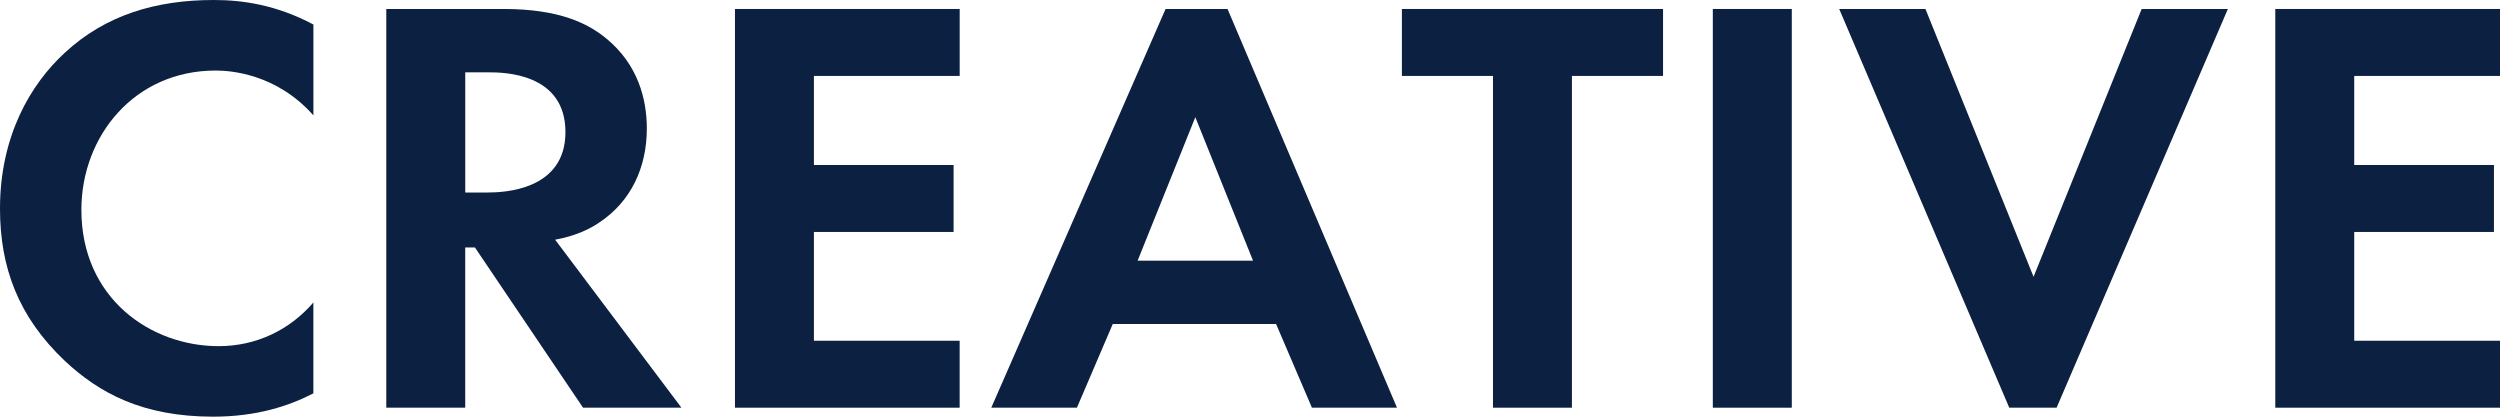
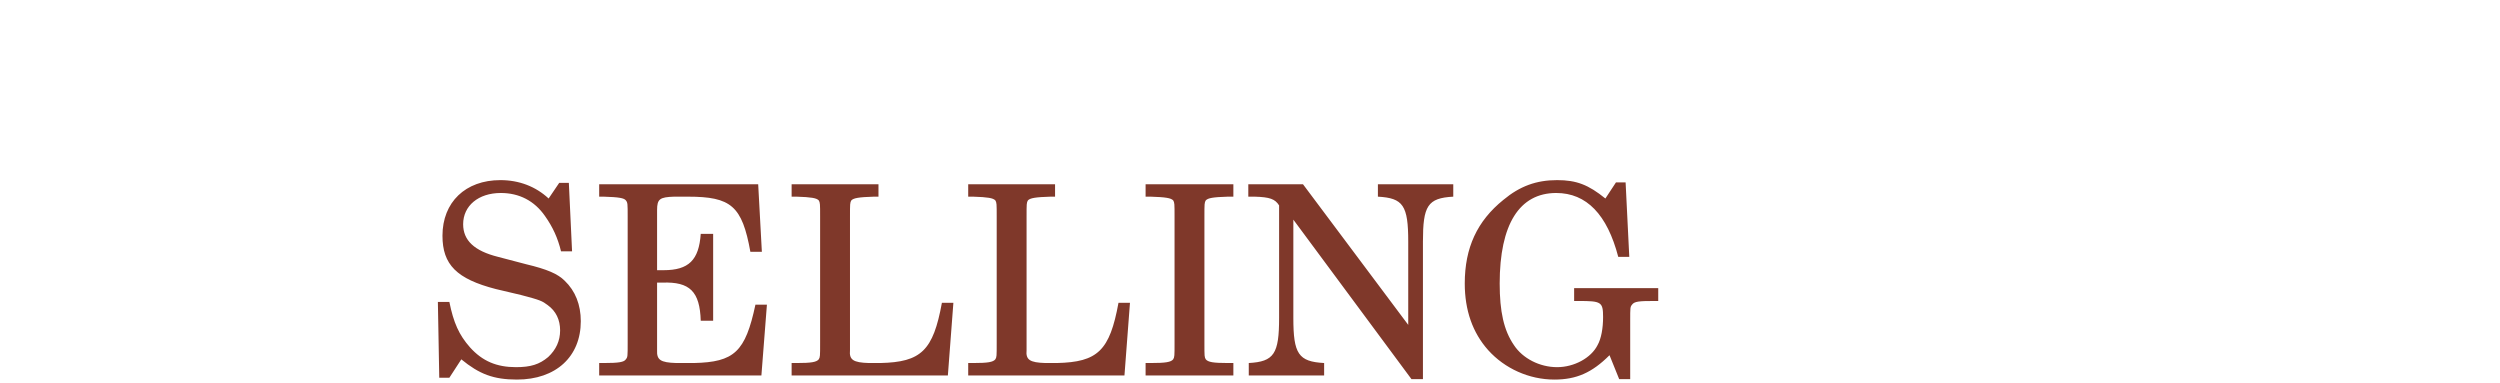
- <svg xmlns="http://www.w3.org/2000/svg" version="1.1" id="レイヤー_1" x="0px" y="0px" width="78px" height="13px" viewBox="0 0 78 13" style="enable-background:new 0 0 78 13;" xml:space="preserve">
+ <svg xmlns="http://www.w3.org/2000/svg" version="1.1" id="レイヤー_1" x="0px" y="0px" viewBox="0 0 85 13" style="enable-background:new 0 0 85 13;" xml:space="preserve">
  <style type="text/css">
- 	.st0{fill:#0C2041;}
+ 	.st0{fill:#7F382A;}
+ 	.st1{font-family:'Century';}
+ 	.st2{font-size:9px;}
</style>
-   <g>
-     <path class="st0" d="M9.778,12.272C9.019,12.664,8.015,13,6.651,13c-2.217,0-3.562-0.746-4.623-1.735   C0.568,9.885,0,8.337,0,6.509c0-2.256,0.947-3.879,2.027-4.868C3.297,0.466,4.87,0,6.67,0   c0.89,0,1.952,0.149,3.108,0.765v2.835c-1.156-1.306-2.596-1.399-3.051-1.399   c-2.539,0-4.188,2.052-4.188,4.346c0,2.76,2.16,4.253,4.282,4.253c1.175,0,2.217-0.504,2.956-1.362   v2.835H9.778z" />
-     <path class="st0" d="M15.709,0.28c1.743,0,2.634,0.447,3.221,0.932c0.966,0.802,1.251,1.865,1.251,2.798   c0,1.212-0.493,2.275-1.478,2.928c-0.322,0.224-0.777,0.429-1.383,0.541l3.941,5.241h-3.07   l-3.373-4.999h-0.303v4.999h-2.463V0.28H15.709z M14.516,6.006h0.701   c0.474,0,2.425-0.056,2.425-1.884c0-1.847-1.933-1.865-2.387-1.865h-0.739   C14.516,2.257,14.516,6.006,14.516,6.006z" />
-     <path class="st0" d="M29.941,2.369h-4.547v2.779h4.358v2.089h-4.358v3.394h4.547v2.089H22.931V0.28h7.011   V2.369z" />
-     <path class="st0" d="M39.814,10.109h-5.096l-1.118,2.611h-2.672l5.438-12.44h1.933l5.287,12.44H40.932   L39.814,10.109z M39.094,8.132L37.294,3.656l-1.8,4.476H39.094z" />
-     <path class="st0" d="M49.044,2.369v10.351h-2.463V2.369h-2.842V0.28h8.148v2.089H49.044z" />
-     <path class="st0" d="M55.904,0.28v12.44H53.44V0.28H55.904z" />
-     <path class="st0" d="M60.074,0.28l3.373,8.356l3.373-8.356h2.69l-5.344,12.44H62.689L57.383,0.28   H60.074z" />
-     <path class="st0" d="M78,2.369h-4.548v2.779h4.359v2.089h-4.359v3.394H78v2.089h-7.011V0.28H78V2.369z" />
-   </g>
+   <text transform="matrix(1 0 0 1 14.4346 12.7647)" class="st0 st1 st2">SELLING</text>
</svg>
